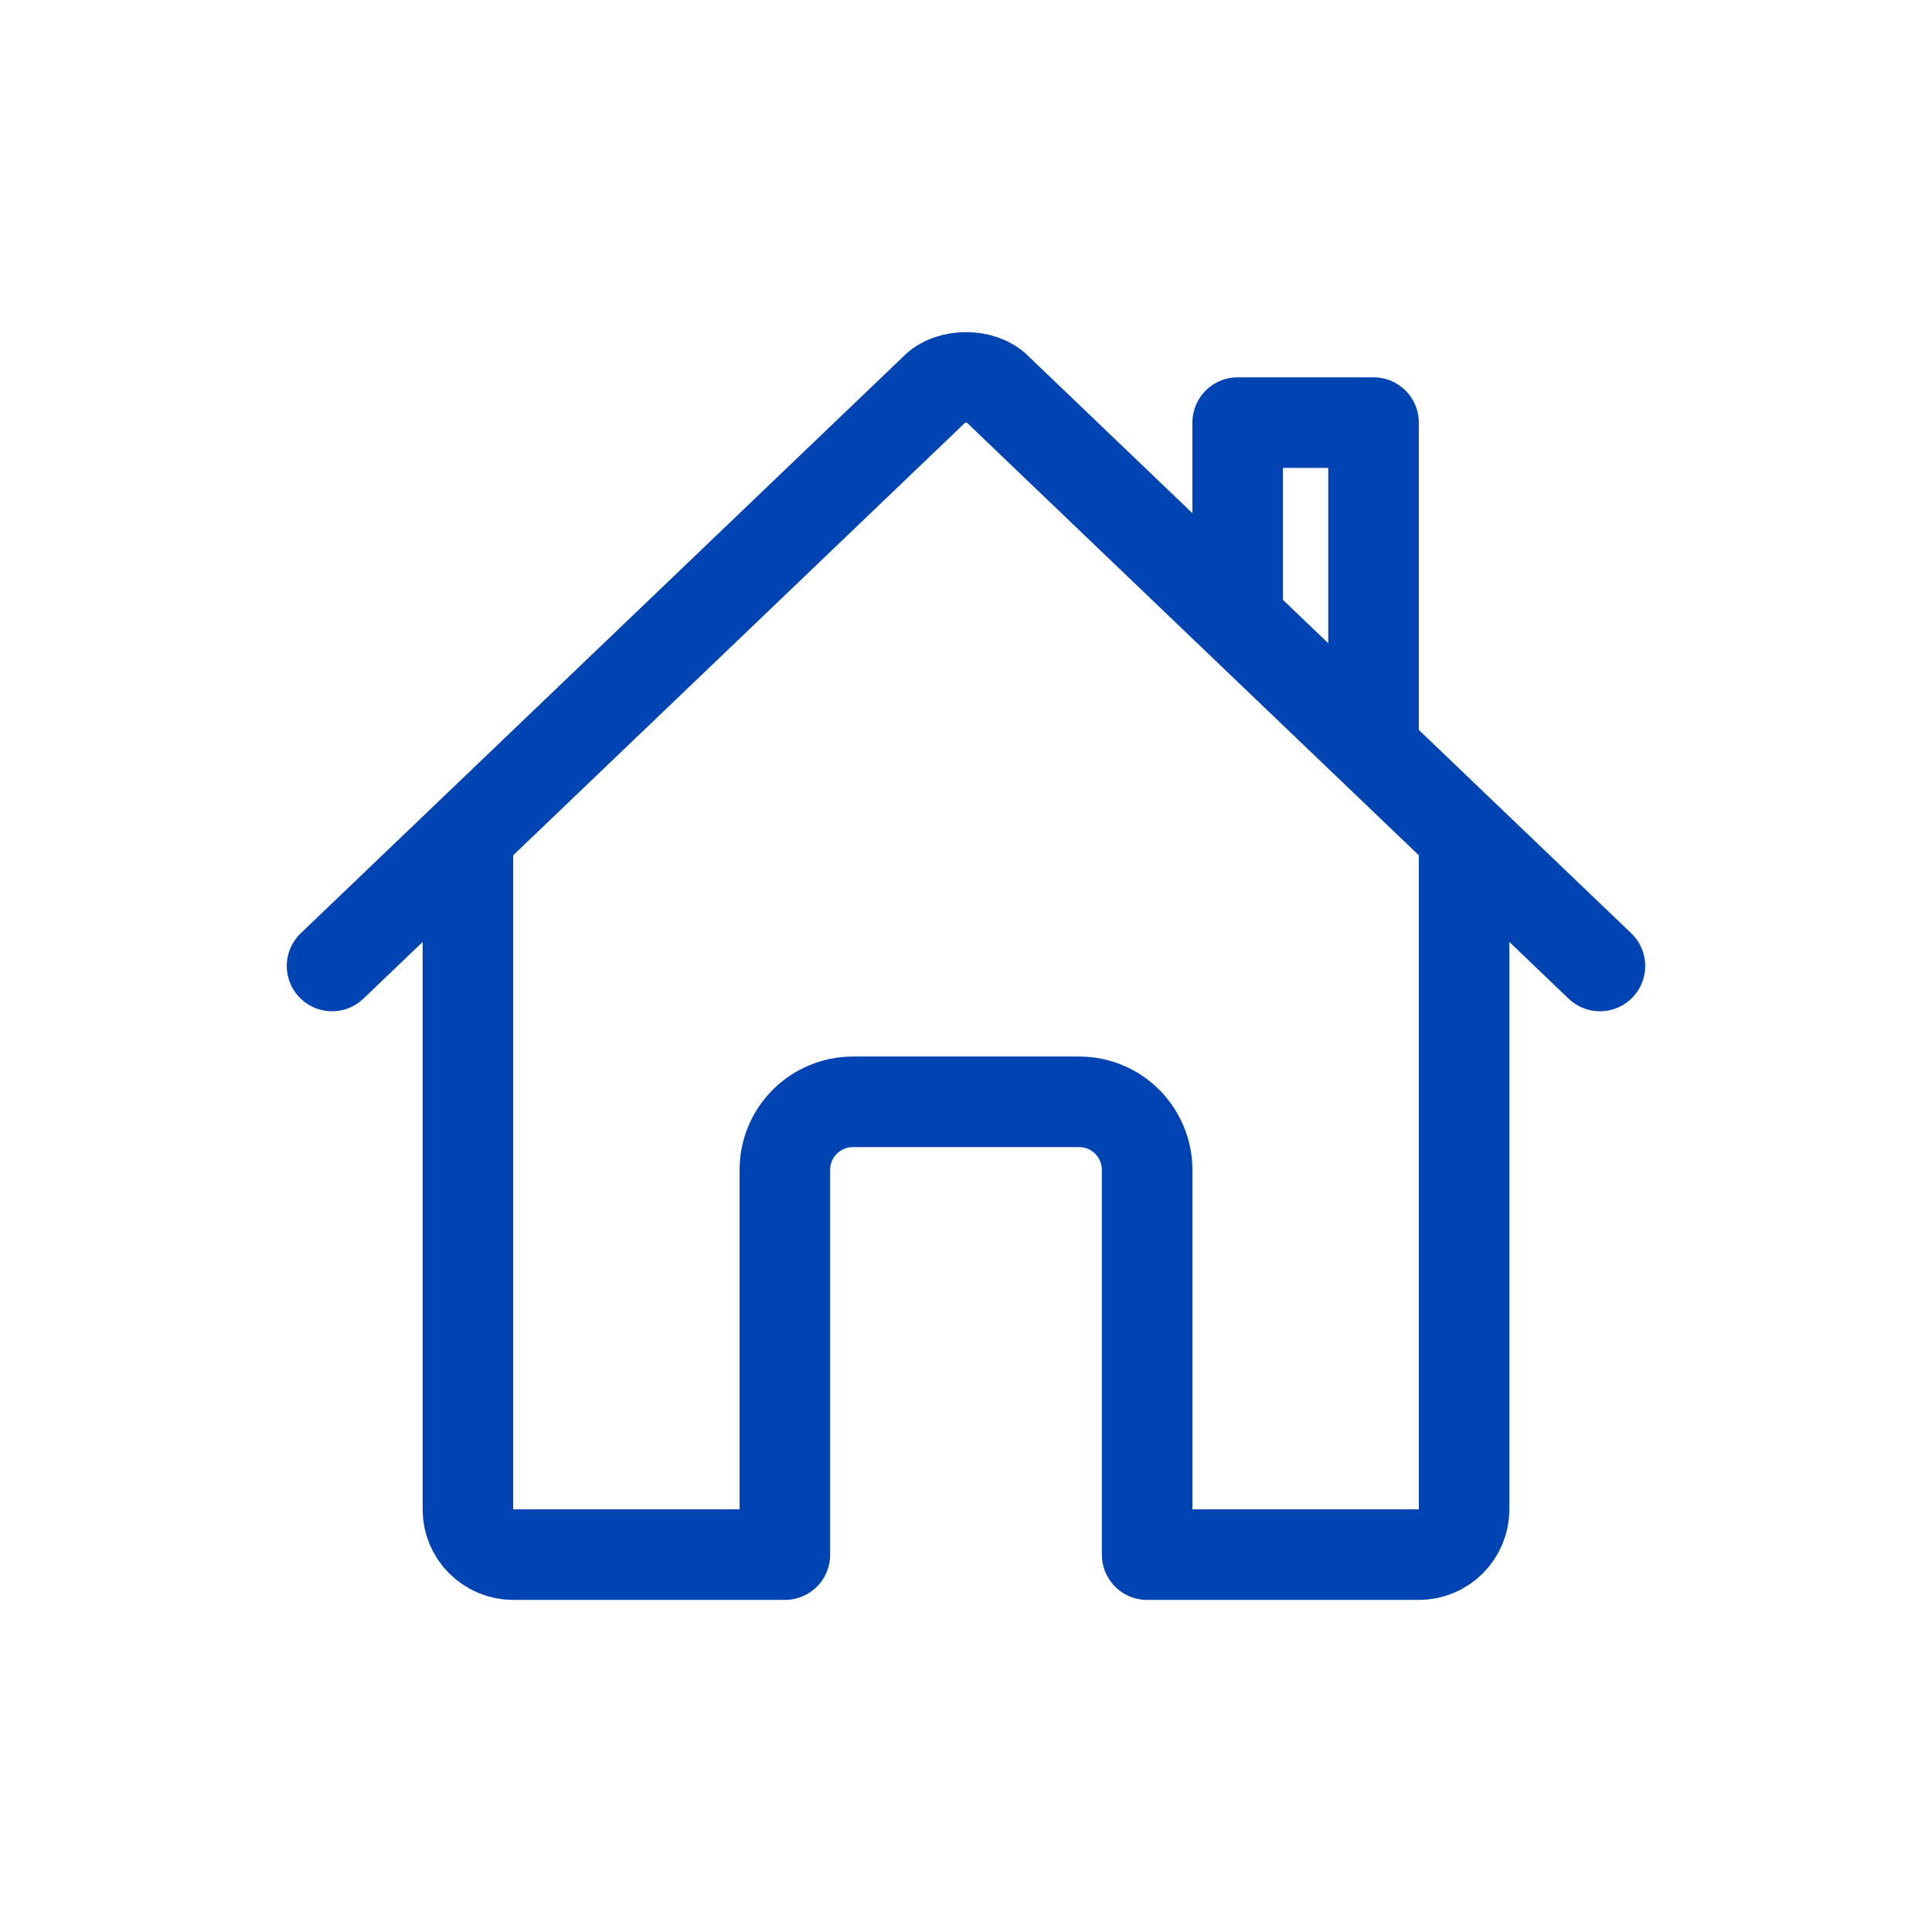
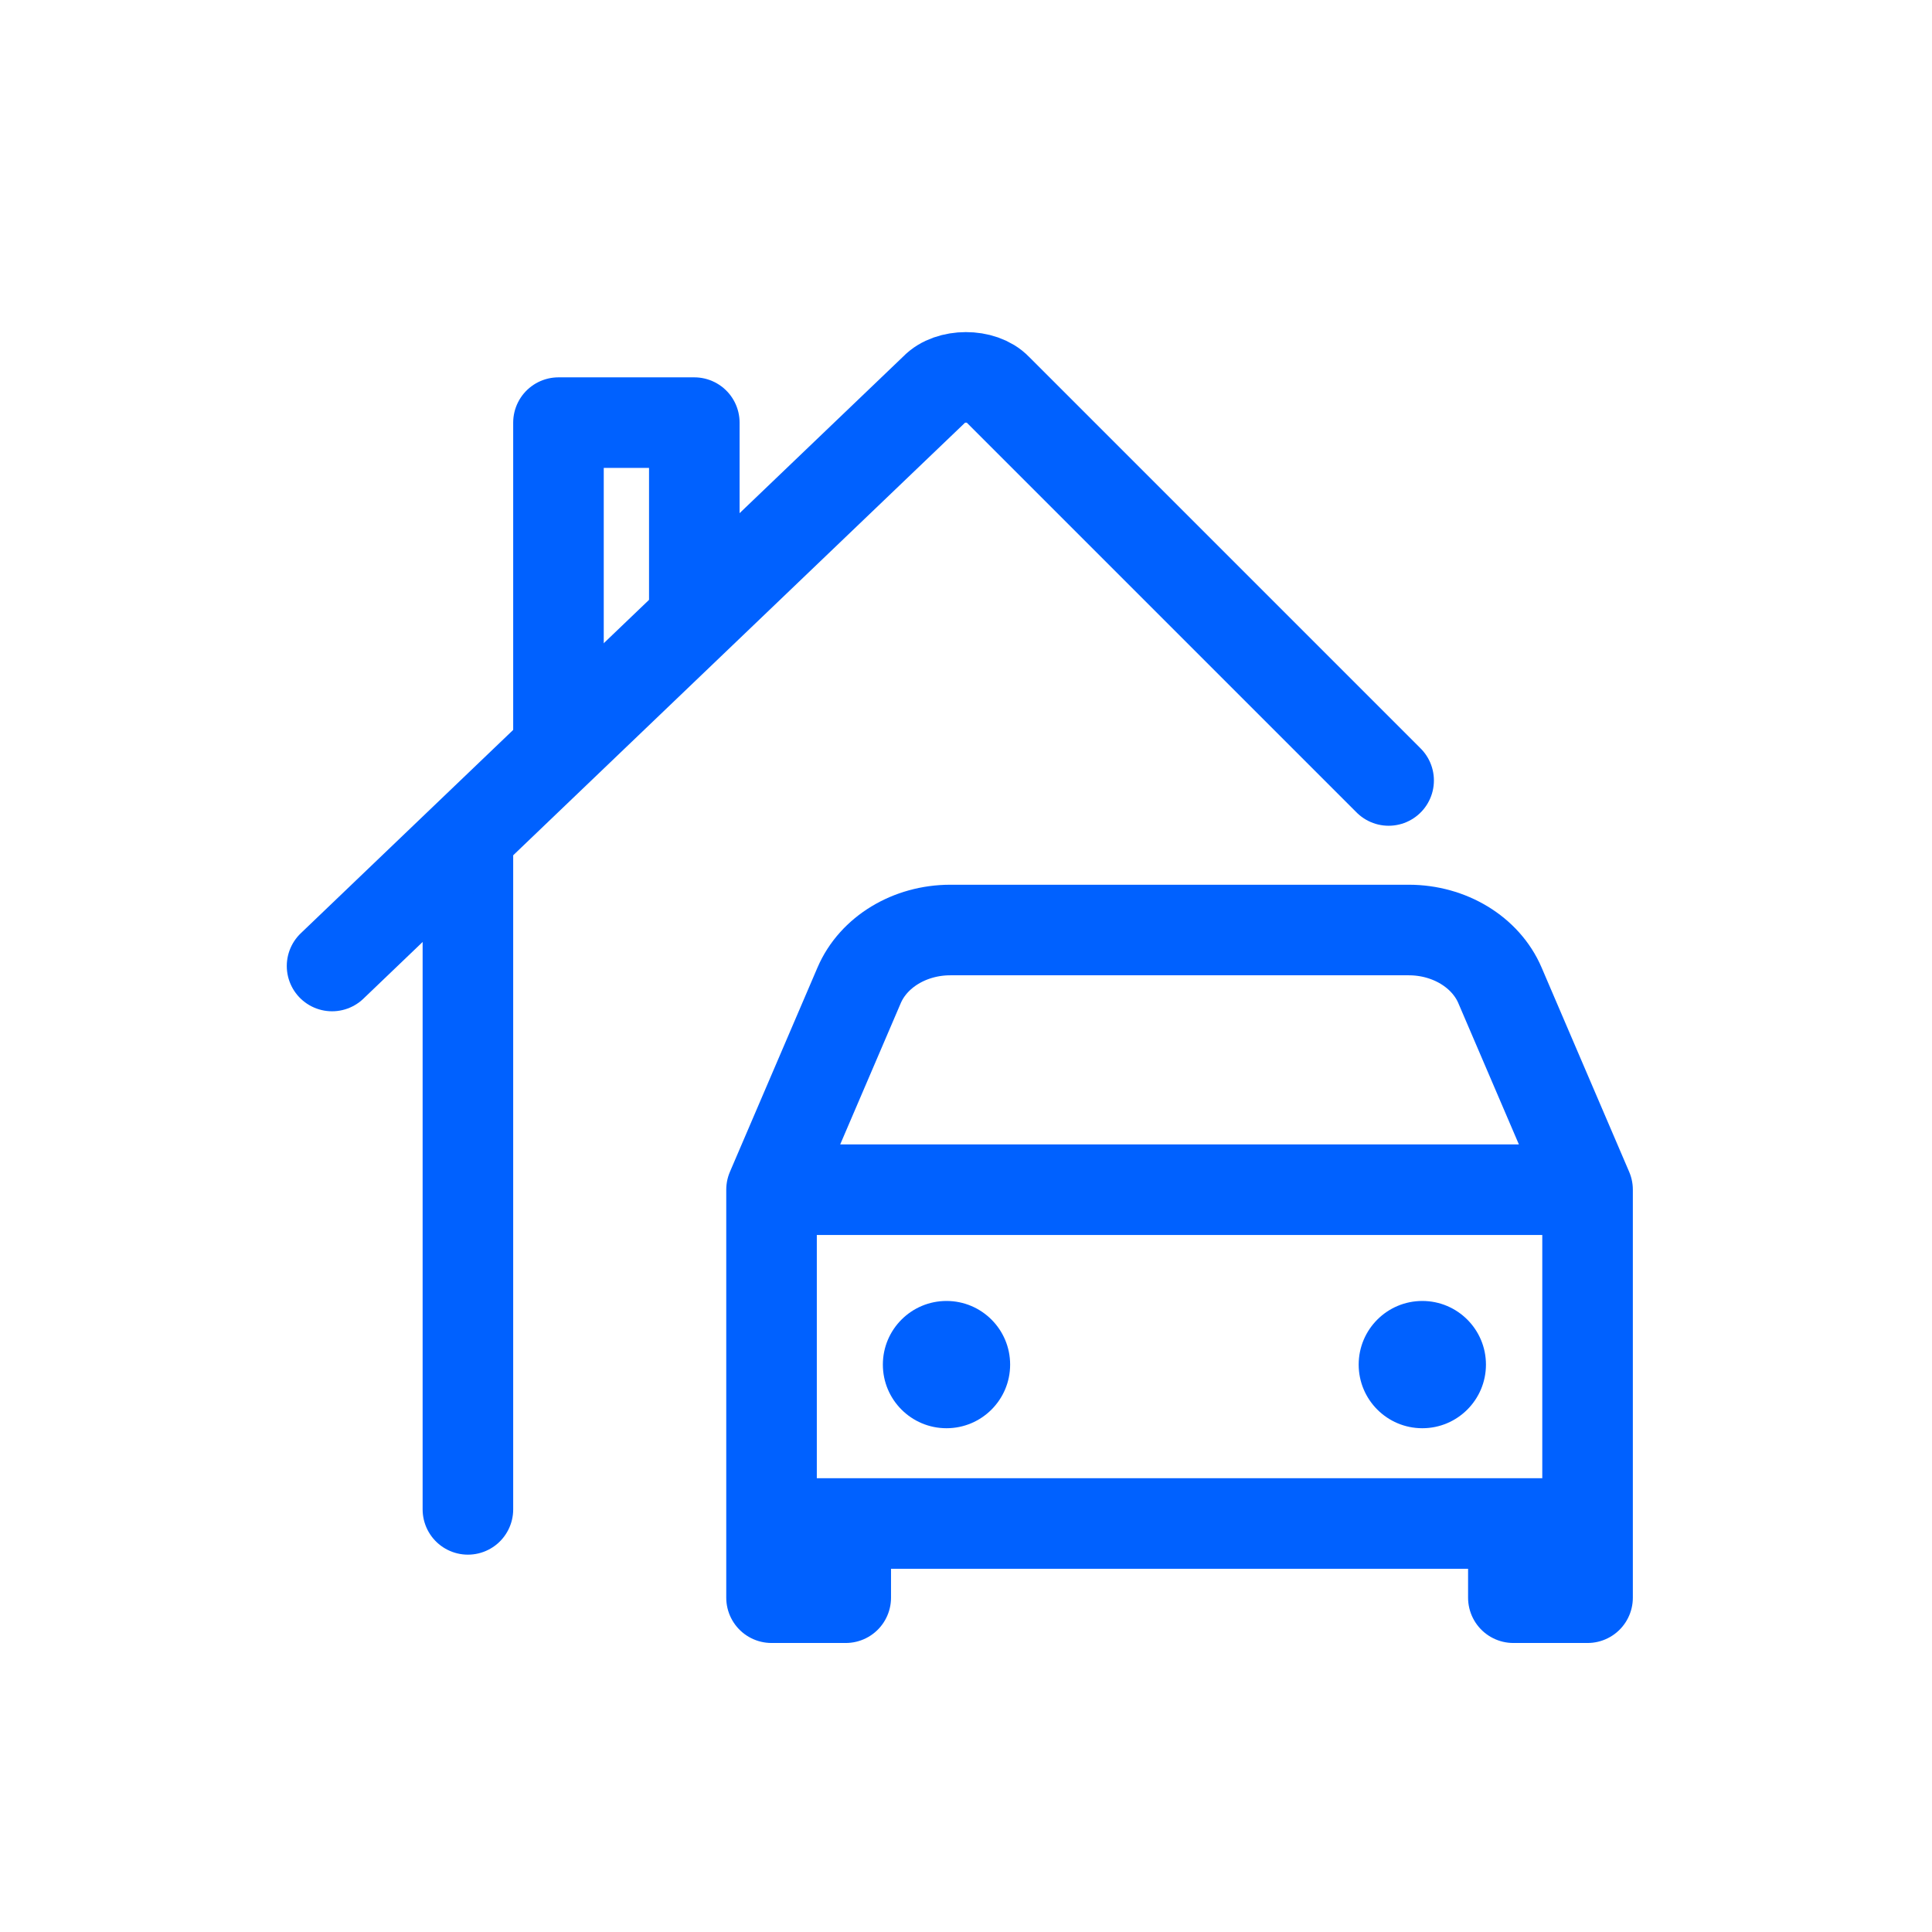
- <svg xmlns="http://www.w3.org/2000/svg" id="epOba8x5m6E1" viewBox="0 0 32 32" shape-rendering="geometricPrecision" text-rendering="geometricPrecision" style="cursor:pointer">
-   <g transform="translate(4 3.99959)">
-     <path id="epOba8x5m6E3" d="M3.75,9.938L3.75,21c0,.199.079.39.22.53s.331.22.53.22h4.5c0,0,0-6.375,0-6.375c0-.298.119-.585.33-.795s.497-.33.795-.33h3.75c.298,0,.585.118.795.33s.33.497.33.795v6.375h4.5c.199,0,.39-.079.53-.22s.22-.331.22-.53v-11.062" fill="none" stroke="#0044b3" stroke-width="1.5" stroke-linecap="round" stroke-linejoin="round" />
-     <path id="epOba8x5m6E4" d="M22.5,12L12.511,2.438c-.234-.247-.782-.25-1.021,0L1.5,12" fill="none" stroke="#0044b3" stroke-width="1.5" stroke-linecap="round" stroke-linejoin="round" />
-     <path id="epOba8x5m6E5" d="M18.75,8.391c0,0,0-5.391,0-5.391s-2.25,0-2.25,0v3.234" fill="none" stroke="#0044b3" stroke-width="1.5" stroke-linecap="round" stroke-linejoin="round" />
+ <svg xmlns="http://www.w3.org/2000/svg" id="ebYEDB473Vf1" viewBox="0 0 32 32" shape-rendering="geometricPrecision" text-rendering="geometricPrecision" style="cursor:pointer">
+   <g transform="translate(.000001 0.000001)">
+     <path d="M12.779,19.705l1.451-3.385c.236-.551.838-.916,1.51-.916h7.594c.672,0,1.274.365,1.51.916l1.451,3.385m-13.516,0h13.516m-13.516,0v5.529m13.516-5.529v5.529m-13.516,0h13.516m-13.516,0v1.229h1.229v-1.229m12.287,0v1.229h-1.229v-1.229" fill="none" stroke="#0061ff" stroke-width="1.5" stroke-linecap="round" stroke-linejoin="round" />
+     <path d="M15.677,23.656c.582,0,1.054-.472,1.054-1.054s-.472-1.054-1.054-1.054-1.054.472-1.054,1.054.472,1.054,1.054,1.054Z" fill="#0061ff" />
+     <path d="M23.558,23.656c.582,0,1.054-.472,1.054-1.054s-.472-1.054-1.054-1.054-1.054.472-1.054,1.054.472,1.054,1.054,1.054Z" fill="#0061ff" />
  </g>
-   <path id="epOba8x5m6E6" d="M18.191,1.342c-2.729-1.29,1.907-3.228-.652-4.984" transform="translate(4.08607 5.423802)" fill="none" stroke="#0044b3" stroke-width="1.5" stroke-linecap="round" stroke-linejoin="round" stroke-dashoffset="8" stroke-dasharray="8" />
+   <g>
+     <path id="ebYEDB473Vf7" d="M7.75,25v-11.062" fill="none" stroke="#0061ff" stroke-width="1.5" stroke-linecap="round" stroke-linejoin="round" />
+     <path id="ebYEDB473Vf8" d="M5.5,16l9.989-9.563c.234-.247.782-.25,1.021,0L23,12.927" fill="none" stroke="#0061ff" stroke-width="1.5" stroke-linecap="round" stroke-linejoin="round" />
+     <path id="ebYEDB473Vf9" d="M9.25,12.391L9.25,7h2.25v3.234" fill="none" stroke="#0061ff" stroke-width="1.5" stroke-linecap="round" stroke-linejoin="round" />
+   </g>
+   <path id="ebYEDB473Vf10" d="M10.894,6.766c-2.729-1.29,1.907-3.228-.652-4.984" fill="none" stroke="#0061ff" stroke-width="1.5" stroke-linecap="round" stroke-linejoin="round" stroke-dashoffset="8" stroke-dasharray="8" />
</svg>
